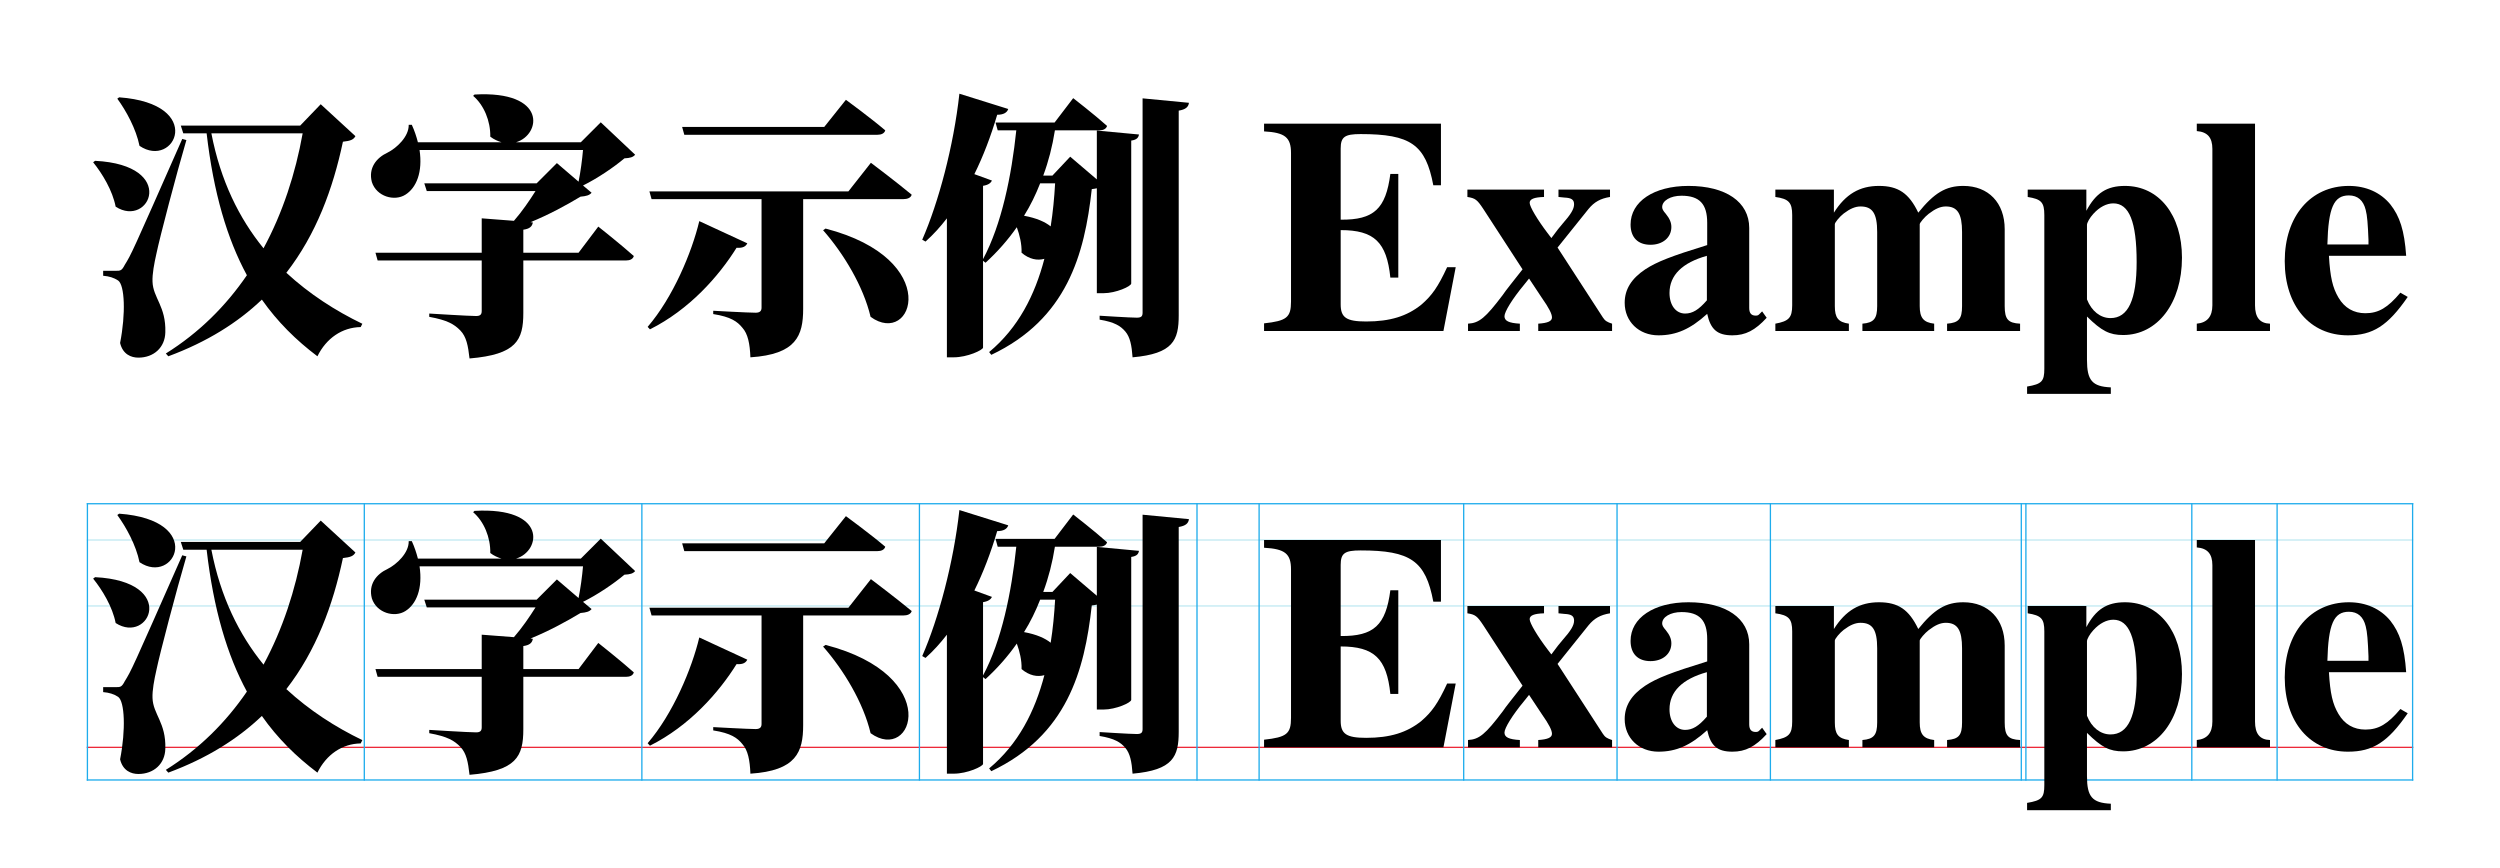
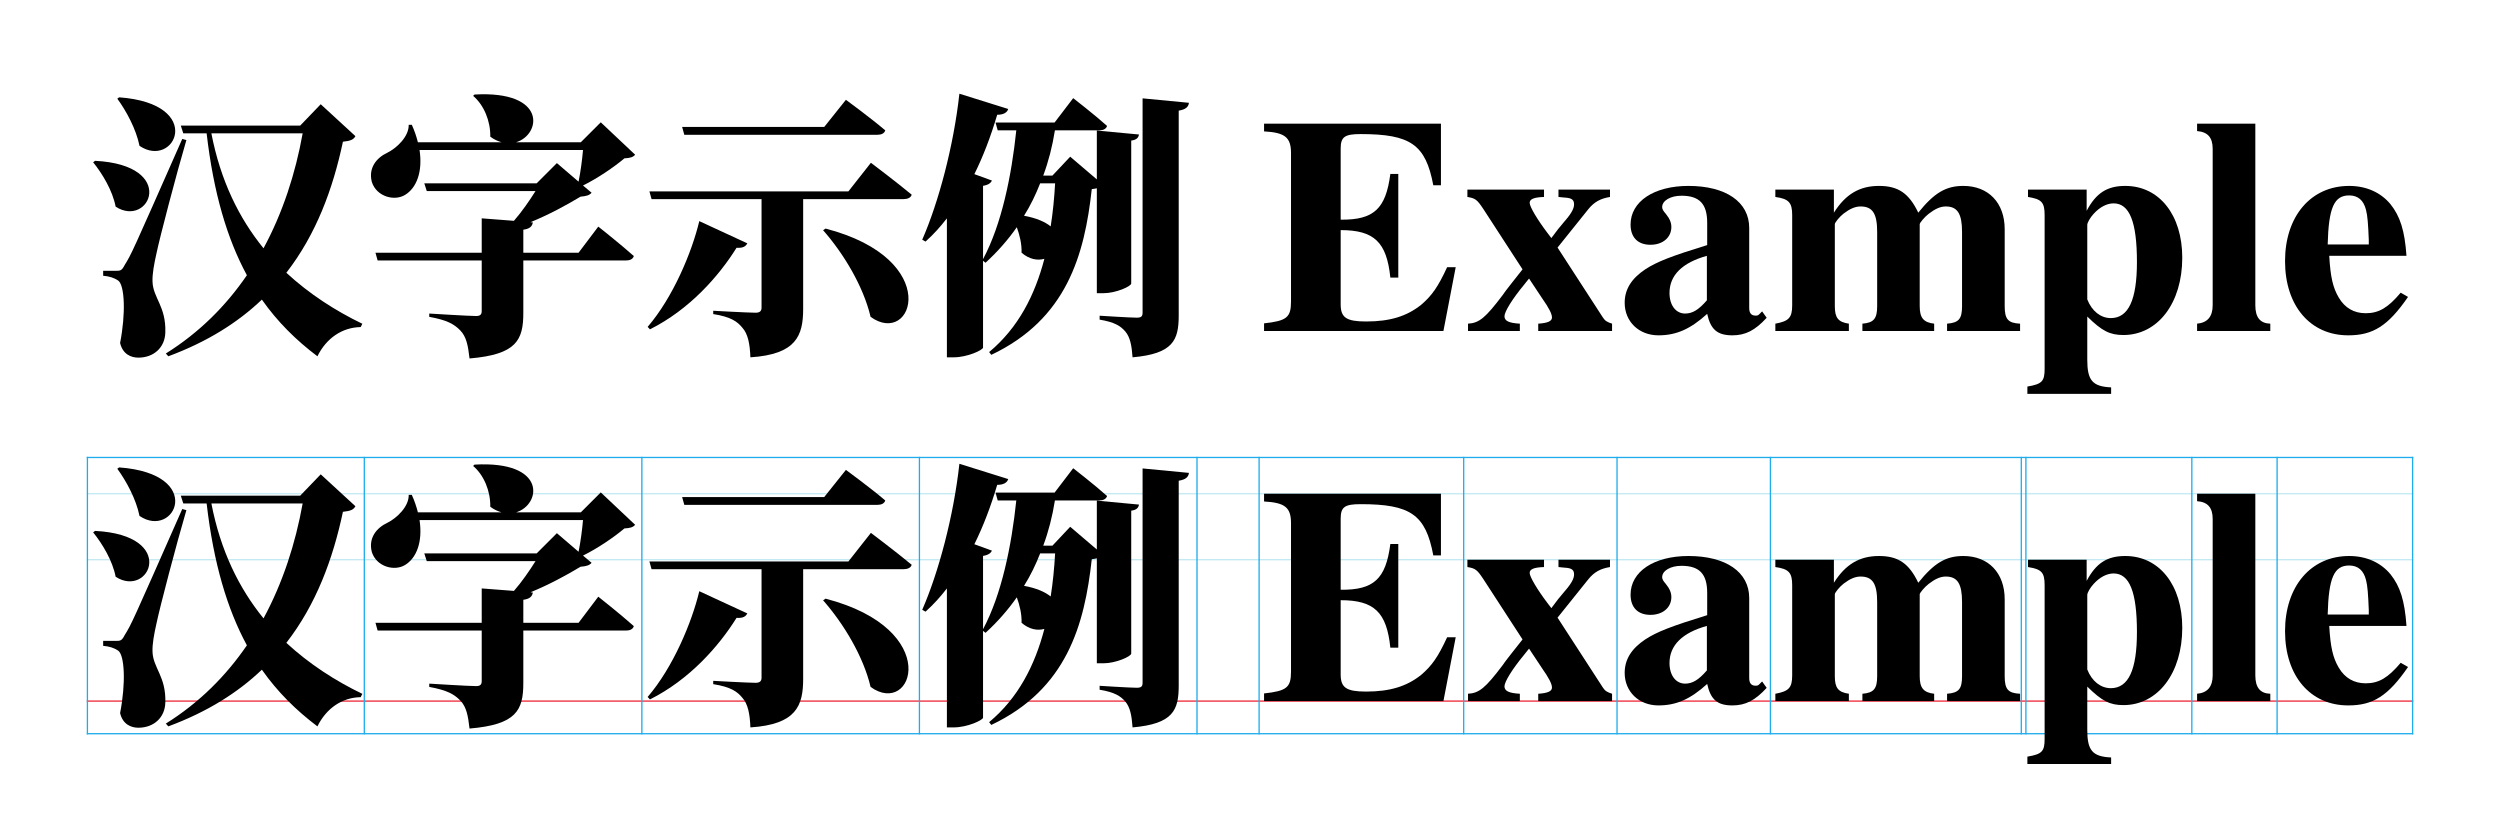
- <svg xmlns="http://www.w3.org/2000/svg" xmlns:xlink="http://www.w3.org/1999/xlink" width="378.29pt" height="131.25pt" viewBox="0 0 378.29 131.25" version="1.1">
+ <svg xmlns="http://www.w3.org/2000/svg" xmlns:xlink="http://www.w3.org/1999/xlink" width="378.29pt" height="124.25pt" viewBox="0 0 378.29 124.25" version="1.1">
  <defs>
    <g>
      <symbol overflow="visible" id="glyph0-0">
        <path style="stroke:none;" d="M 4.203 5.047 L 37.922 5.047 L 37.922 -36.953 L 4.031 -36.953 L 4.031 5.047 Z M 21.078 -17.688 L 7.734 -34.859 L 34.234 -34.859 L 21 -17.766 Z M 22.422 -15.953 L 35.781 -33.141 L 35.531 -33.141 L 35.531 1.219 L 35.781 1.219 Z M 7.734 2.938 L 21 -14.109 L 34.234 2.938 Z M 6.172 -33.141 L 19.531 -15.953 L 6.172 1.219 L 6.422 1.219 L 6.422 -33.141 Z M 6.172 -33.141 " />
      </symbol>
      <symbol overflow="visible" id="glyph0-1">
        <path style="stroke:none;" d="M 4.625 -35.156 C 5.969 -33.312 7.469 -30.578 7.984 -28.016 C 13.312 -24.406 18.062 -34.391 4.906 -35.359 Z M 0.969 -25.531 C 2.359 -23.812 3.906 -21.25 4.375 -18.812 C 9.484 -15.5 13.859 -25.109 1.266 -25.75 Z M 14.453 -29.062 C 6.766 -11.641 6.766 -11.641 5.75 -10 C 5.297 -9.109 5.078 -9.109 4.406 -9.109 L 2.484 -9.109 L 2.484 -8.359 C 3.406 -8.281 4.109 -8.062 4.75 -7.641 C 5.75 -6.938 5.922 -2.641 5.047 1.812 C 5.453 3.531 6.719 4.031 7.812 4.031 C 10.156 4.031 11.844 2.484 11.891 0.203 C 12.016 -3.734 10.031 -5 9.953 -7.469 C 9.906 -8.609 10.203 -10.203 10.547 -11.719 C 11.047 -14.156 13.562 -23.734 15.078 -28.891 Z M 32.672 -29.906 C 31.578 -23.812 29.656 -17.891 26.75 -12.516 C 23.062 -17.047 20.25 -22.719 18.859 -29.906 Z M 35.406 -34.312 L 32.297 -31.078 L 14.234 -31.078 L 14.609 -29.906 L 18.141 -29.906 C 19.188 -20.875 21.25 -13.938 24.234 -8.438 C 21.047 -3.781 17.016 0.25 11.969 3.406 L 12.344 3.828 C 18.234 1.641 22.844 -1.266 26.5 -4.75 C 28.859 -1.391 31.672 1.391 34.906 3.828 C 36.25 1.094 38.641 -0.547 41.453 -0.594 L 41.703 -1.094 C 37.625 -3.062 33.688 -5.594 30.203 -8.812 C 34.734 -14.656 37.25 -21.5 38.766 -28.641 C 39.906 -28.766 40.359 -28.938 40.656 -29.484 Z M 35.406 -34.312 " />
      </symbol>
      <symbol overflow="visible" id="glyph0-2">
        <path style="stroke:none;" d="M 35.781 -31.578 L 32.766 -28.562 L 22.969 -28.562 C 26.75 -29.688 27.719 -36.406 16.672 -35.781 L 16.469 -35.578 C 18.109 -34.188 19.109 -31.75 19.062 -29.406 C 19.609 -28.984 20.203 -28.734 20.75 -28.562 L 8.109 -28.562 C 7.891 -29.406 7.609 -30.281 7.188 -31.203 L 6.719 -31.203 C 6.766 -29.406 4.875 -27.672 3.531 -27 C 1.812 -26.203 0.594 -24.656 1.141 -22.547 C 1.844 -20.328 4.578 -19.578 6.219 -20.625 C 7.891 -21.672 8.859 -24.062 8.359 -27.391 L 33.094 -27.391 C 32.969 -25.906 32.719 -24.062 32.422 -22.594 L 29.141 -25.406 L 26.078 -22.344 L 9.078 -22.344 L 9.453 -21.172 L 25.906 -21.172 C 25.031 -19.781 23.859 -18.062 22.641 -16.672 L 17.766 -17.047 L 17.766 -11.844 L 1.688 -11.844 L 2.016 -10.672 L 17.766 -10.672 L 17.766 -3.031 C 17.766 -2.516 17.562 -2.266 16.922 -2.266 C 15.828 -2.266 9.828 -2.641 9.828 -2.641 L 9.828 -2.141 C 12.594 -1.641 13.609 -1.016 14.531 -0.078 C 15.453 0.875 15.703 2.219 15.922 4.156 C 23.016 3.562 24.062 1.391 24.062 -2.734 L 24.062 -10.672 L 39.609 -10.672 C 40.188 -10.672 40.656 -10.875 40.781 -11.344 C 38.766 -13.141 35.406 -15.797 35.406 -15.797 L 32.422 -11.844 L 24.062 -11.844 L 24.062 -15.328 C 24.984 -15.453 25.406 -15.797 25.5 -16.422 L 25.156 -16.469 C 27.844 -17.562 30.484 -18.984 32.719 -20.328 C 33.594 -20.406 34.062 -20.531 34.391 -20.922 L 33.094 -22.016 C 35.281 -23.094 37.766 -24.781 39.359 -26.125 C 40.234 -26.172 40.656 -26.297 40.984 -26.672 Z M 35.781 -31.578 " />
      </symbol>
      <symbol overflow="visible" id="glyph0-3">
        <path style="stroke:none;" d="M 35.609 -29.688 C 36.25 -29.688 36.703 -29.906 36.828 -30.359 C 34.609 -32.25 30.875 -34.984 30.875 -34.984 L 27.594 -30.875 L 6.094 -30.875 L 6.422 -29.688 Z M 8.688 -16.625 C 7.562 -11.891 4.703 -5.078 0.875 -0.625 L 1.219 -0.25 C 7.188 -3.234 11.641 -8.281 14.328 -12.594 C 15.375 -12.516 15.75 -12.859 15.953 -13.266 Z M 27.422 -15.25 C 30.531 -11.719 33.516 -6.766 34.609 -2.141 C 41.031 2.516 45.703 -10.844 27.797 -15.5 Z M 31.25 -21.125 L 1.141 -21.125 L 1.469 -19.953 L 18.109 -19.953 L 18.109 -3.531 C 18.109 -3.062 17.891 -2.766 17.219 -2.766 C 16.125 -2.766 10.797 -3.062 10.797 -3.062 L 10.797 -2.562 C 13.484 -2.141 14.453 -1.422 15.203 -0.5 C 16.047 0.422 16.344 1.938 16.422 3.984 C 23.359 3.531 24.406 0.719 24.406 -3.359 L 24.406 -19.953 L 39.562 -19.953 C 40.188 -19.953 40.703 -20.156 40.828 -20.625 C 38.516 -22.547 34.656 -25.453 34.656 -25.453 Z M 31.25 -21.125 " />
      </symbol>
      <symbol overflow="visible" id="glyph0-4">
        <path style="stroke:none;" d="M 20.531 -22.344 C 20.406 -20.156 20.203 -17.969 19.859 -15.828 C 19.031 -16.5 17.719 -17.094 15.828 -17.438 C 16.797 -18.984 17.594 -20.625 18.266 -22.344 Z M 27.844 -5.719 C 29.734 -5.719 32.047 -6.766 32.047 -7.188 L 32.047 -28.812 C 32.922 -28.938 33.141 -29.281 33.219 -29.734 L 26.844 -30.328 L 26.844 -22.938 L 22.812 -26.375 L 20.125 -23.516 L 18.734 -23.516 C 19.531 -25.656 20.125 -27.969 20.5 -30.359 L 27.219 -30.359 C 27.797 -30.359 28.266 -30.578 28.391 -31.031 C 26.453 -32.766 23.266 -35.234 23.266 -35.234 L 20.453 -31.547 L 11.516 -31.547 L 11.844 -30.359 L 14.656 -30.359 C 13.938 -23.484 12.438 -16.125 9.625 -10.875 L 9.625 -21.969 C 10.422 -22.094 10.797 -22.391 10.969 -22.766 L 8.312 -23.734 C 9.656 -26.453 10.797 -29.438 11.766 -32.719 C 12.719 -32.719 13.266 -33.047 13.438 -33.594 L 6.047 -35.906 C 5.172 -27.969 2.891 -19.453 0.422 -13.812 L 0.922 -13.531 C 2.094 -14.578 3.156 -15.75 4.156 -17.047 L 4.156 3.984 L 5.172 3.984 C 7.266 3.984 9.578 2.891 9.625 2.516 L 9.625 -10.625 L 10 -10.328 C 11.797 -11.969 13.391 -13.781 14.734 -15.703 C 15.156 -14.531 15.5 -13.188 15.453 -11.844 C 16.625 -10.844 17.844 -10.625 18.906 -10.922 C 17.469 -5.422 14.953 -0.469 10.547 3.188 L 10.875 3.609 C 22.297 -1.812 24.984 -11.516 26.078 -21.469 C 26.375 -21.5 26.625 -21.547 26.844 -21.594 L 26.844 -5.719 Z M 33.766 -35.203 L 33.766 -2.766 C 33.766 -2.219 33.562 -2.016 32.891 -2.016 C 31.875 -2.016 27.266 -2.312 27.266 -2.312 L 27.266 -1.719 C 29.531 -1.344 30.453 -0.75 31.156 0.078 C 31.875 0.922 32.125 2.188 32.25 3.984 C 38.391 3.438 39.234 1.391 39.234 -2.359 L 39.234 -33.344 C 40.281 -33.516 40.703 -33.891 40.781 -34.531 Z M 33.766 -35.203 " />
      </symbol>
      <symbol overflow="visible" id="glyph1-0">
        <path style="stroke:none;" d="" />
      </symbol>
      <symbol overflow="visible" id="glyph1-1">
        <path style="stroke:none;" d="M 29.75 -9.656 L 28.453 -9.656 C 27.062 -6.641 26.125 -5.344 24.547 -3.984 C 22.375 -2.234 19.812 -1.438 16.203 -1.438 C 13.172 -1.438 12.344 -2.047 12.344 -4.031 L 12.344 -15.266 C 17.406 -15.266 19.312 -13.453 19.859 -8.078 L 21.062 -8.078 L 21.062 -23.766 L 19.859 -23.766 C 19.172 -18.469 17.359 -16.797 12.344 -16.844 L 12.344 -27.609 C 12.344 -29.375 12.953 -29.797 15.359 -29.797 C 22.922 -29.797 25.203 -28.219 26.359 -22.047 L 27.516 -22.047 L 27.516 -31.375 L 0.75 -31.375 L 0.75 -30.203 C 3.938 -30.031 4.828 -29.281 4.828 -26.922 L 4.828 -4.453 C 4.828 -2.047 4.172 -1.531 0.75 -1.156 L 0.75 0 L 27.891 0 Z M 29.75 -9.656 " />
      </symbol>
      <symbol overflow="visible" id="glyph1-2">
        <path style="stroke:none;" d="M 22.453 0 L 22.453 -1.109 C 21.719 -1.344 21.391 -1.531 21.062 -2.047 L 14.203 -12.625 L 18.891 -18.469 C 19.766 -19.531 20.703 -20.047 22.141 -20.281 L 22.141 -21.391 L 14.344 -21.391 L 14.344 -20.281 C 14.75 -20.234 15.125 -20.188 15.266 -20.188 C 16.328 -20.141 16.703 -19.859 16.703 -19.172 C 16.703 -18.469 16.25 -17.688 14.938 -16.203 C 14.672 -15.922 13.969 -15.031 13.266 -14.062 C 13 -14.391 12.812 -14.672 12.672 -14.844 C 11.188 -16.797 9.984 -18.797 9.984 -19.391 C 9.984 -19.953 10.625 -20.234 12.156 -20.281 L 12.156 -21.391 L 0.562 -21.391 L 0.562 -20.281 C 1.766 -20.094 2.047 -19.859 2.969 -18.469 L 8.906 -9.328 C 7.562 -7.609 6.312 -6.078 5.891 -5.422 C 3.297 -2 2.359 -1.203 0.656 -1.109 L 0.656 0 L 8.5 0 L 8.5 -1.109 C 6.828 -1.203 6.172 -1.531 6.172 -2.234 C 6.172 -2.922 7.375 -4.875 9.141 -7 C 9.234 -7.141 9.562 -7.516 9.891 -7.938 L 11.828 -5.016 C 12.906 -3.484 13.359 -2.594 13.359 -2.047 C 13.359 -1.484 12.719 -1.203 11.281 -1.109 L 11.281 0 Z M 22.453 0 " />
      </symbol>
      <symbol overflow="visible" id="glyph1-3">
        <path style="stroke:none;" d="M 22.641 -2 L 21.953 -2.969 L 21.484 -2.5 C 21.344 -2.359 21.203 -2.328 20.969 -2.328 C 20.328 -2.328 20 -2.688 20 -3.484 L 20 -15.594 C 20 -19.531 16.469 -21.953 10.812 -21.953 C 5.562 -21.953 2.047 -19.578 2.047 -16.109 C 2.047 -14.156 3.156 -13.047 5.062 -13.047 C 6.922 -13.047 8.219 -14.156 8.219 -15.734 C 8.219 -16.375 7.984 -16.984 7.375 -17.734 C 6.969 -18.188 6.828 -18.469 6.828 -18.75 C 6.828 -19.719 8.078 -20.469 9.75 -20.469 C 12.484 -20.469 13.641 -19.219 13.641 -16.375 L 13.641 -13 C 8.219 -11.328 6.031 -10.484 4.266 -9.328 C 2.188 -7.938 1.156 -6.312 1.156 -4.266 C 1.156 -1.438 3.297 0.656 6.266 0.656 C 8.953 0.656 11.094 -0.281 13.641 -2.594 C 14.156 -0.234 15.172 0.656 17.453 0.656 C 19.438 0.656 20.891 -0.094 22.641 -2 Z M 13.594 -4.641 C 12.344 -3.203 11.422 -2.641 10.297 -2.641 C 8.906 -2.641 7.938 -3.891 7.938 -5.75 C 7.938 -8.453 9.891 -10.344 13.594 -11.375 Z M 13.594 -4.641 " />
      </symbol>
      <symbol overflow="visible" id="glyph1-4">
        <path style="stroke:none;" d="M 37.781 0 L 37.781 -1.109 C 35.969 -1.203 35.453 -1.766 35.453 -3.766 L 35.453 -15.406 C 35.453 -19.391 33 -21.953 29.188 -21.953 C 26.547 -21.953 24.781 -20.891 22.375 -17.906 C 20.969 -20.844 19.344 -21.953 16.422 -21.953 C 13.5 -21.953 11.375 -20.703 9.609 -17.906 L 9.609 -21.391 L 0.75 -21.391 L 0.75 -20.281 C 2.781 -20 3.297 -19.438 3.297 -17.547 L 3.297 -3.891 C 3.297 -2 2.781 -1.484 0.75 -1.109 L 0.75 0 L 11.875 0 L 11.875 -1.109 C 10.25 -1.344 9.75 -2 9.75 -3.766 L 9.75 -16.156 C 9.75 -16.422 10.484 -17.312 11.094 -17.781 C 12.062 -18.516 12.859 -18.844 13.641 -18.844 C 15.453 -18.844 16.156 -17.781 16.156 -14.984 L 16.156 -3.766 C 16.156 -1.859 15.641 -1.25 13.922 -1.109 L 13.922 0 L 24.781 0 L 24.781 -1.109 C 23.156 -1.297 22.594 -2 22.594 -3.766 L 22.594 -16.156 C 22.594 -16.375 23.344 -17.266 23.953 -17.734 C 24.969 -18.516 25.75 -18.844 26.547 -18.844 C 28.312 -18.844 29 -17.734 29 -14.984 L 29 -3.766 C 29 -1.812 28.5 -1.25 26.734 -1.109 L 26.734 0 Z M 37.781 0 " />
      </symbol>
      <symbol overflow="visible" id="glyph1-5">
        <path style="stroke:none;" d="M 24.312 -11.094 C 24.312 -17.547 20.844 -21.953 15.688 -21.953 C 12.953 -21.953 11.281 -20.891 9.844 -18.188 L 9.844 -21.391 L 0.969 -21.391 L 0.969 -20.281 C 3.016 -19.953 3.484 -19.484 3.484 -17.547 L 3.484 5.703 C 3.484 7.609 3.109 8.031 0.875 8.406 L 0.875 9.516 L 13.547 9.516 L 13.547 8.531 C 10.719 8.406 9.938 7.469 9.938 4.359 L 9.938 -2.188 C 12.156 0 13.359 0.609 15.406 0.609 C 20.609 0.609 24.312 -4.219 24.312 -11.094 Z M 17.453 -10.438 C 17.453 -4.688 16.156 -1.953 13.5 -1.953 C 11.969 -1.953 10.625 -3.016 9.938 -4.781 L 9.938 -16.062 C 9.938 -16.375 10.344 -17.125 10.906 -17.734 C 11.828 -18.75 12.906 -19.312 13.922 -19.312 C 16.328 -19.312 17.453 -16.516 17.453 -10.438 Z M 17.453 -10.438 " />
      </symbol>
      <symbol overflow="visible" id="glyph1-6">
        <path style="stroke:none;" d="M 11.828 0 L 11.828 -1.109 C 10.297 -1.156 9.562 -2.047 9.562 -3.891 L 9.562 -31.375 L 0.75 -31.375 L 0.75 -30.25 C 2.359 -30.125 3.109 -29.281 3.109 -27.562 L 3.109 -3.891 C 3.109 -2.188 2.328 -1.25 0.75 -1.109 L 0.75 0 Z M 11.828 0 " />
      </symbol>
      <symbol overflow="visible" id="glyph1-7">
        <path style="stroke:none;" d="M 19.766 -5.156 L 18.656 -5.797 C 16.75 -3.531 15.359 -2.688 13.359 -2.688 C 11.609 -2.688 10.203 -3.484 9.281 -5.062 C 8.406 -6.547 8.031 -8.125 7.844 -11.375 L 19.531 -11.375 C 19.266 -15.219 18.562 -17.359 17.125 -19.172 C 15.641 -20.969 13.453 -21.953 10.859 -21.953 C 5.062 -21.953 1.156 -17.359 1.156 -10.578 C 1.156 -3.812 4.969 0.656 10.719 0.656 C 14.484 0.656 16.75 -0.781 19.766 -5.156 Z M 13.828 -13.094 L 7.609 -13.094 C 7.75 -18.656 8.578 -20.516 10.859 -20.516 C 12.203 -20.516 13.047 -19.766 13.406 -18.328 C 13.641 -17.453 13.734 -16.156 13.828 -13.781 Z M 13.828 -13.094 " />
      </symbol>
    </g>
  </defs>
  <g id="surface1">
    <g style="fill:rgb(0%,0%,0%);fill-opacity:1;">
      <use xlink:href="#glyph0-1" x="13.125" y="50.085" />
      <use xlink:href="#glyph0-2" x="55.125" y="50.085" />
      <use xlink:href="#glyph0-3" x="97.125" y="50.085" />
      <use xlink:href="#glyph0-4" x="139.125" y="50.085" />
    </g>
    <g style="fill:rgb(0%,0%,0%);fill-opacity:1;">
-       <use xlink:href="#glyph1-1" x="190.523" y="50.085" />
-       <use xlink:href="#glyph1-2" x="221.479" y="50.085" />
-       <use xlink:href="#glyph1-3" x="244.685" y="50.085" />
-       <use xlink:href="#glyph1-4" x="267.89" y="50.085" />
+       <use xlink:href="#glyph1-1" x="190.522" y="50.085" />
+       <use xlink:href="#glyph1-2" x="221.478" y="50.085" />
+       <use xlink:href="#glyph1-3" x="244.684" y="50.085" />
+       <use xlink:href="#glyph1-4" x="267.889" y="50.085" />
    </g>
    <g style="fill:rgb(0%,0%,0%);fill-opacity:1;">
-       <use xlink:href="#glyph1-5" x="305.855" y="50.085" />
-       <use xlink:href="#glyph1-6" x="331.659" y="50.085" />
-       <use xlink:href="#glyph1-7" x="344.561" y="50.085" />
+       <use xlink:href="#glyph1-5" x="305.9" y="50.085" />
+       <use xlink:href="#glyph1-6" x="331.705" y="50.085" />
+       <use xlink:href="#glyph1-7" x="344.607" y="50.085" />
    </g>
-     <path style="fill:none;stroke-width:0.199;stroke-linecap:butt;stroke-linejoin:miter;stroke:rgb(92.899%,16.1%,22.4%);stroke-opacity:1;stroke-miterlimit:10;" d="M -58.875 -41.086 L 293.168 -41.086 " transform="matrix(1,0,0,-1,72,72)" />
-     <path style="fill:none;stroke-width:0.199;stroke-linecap:butt;stroke-linejoin:miter;stroke:rgb(75.699%,91.399%,94.899%);stroke-opacity:1;stroke-miterlimit:10;" d="M -58.875 -19.691 L 293.168 -19.691 " transform="matrix(1,0,0,-1,72,72)" />
-     <path style="fill:none;stroke-width:0.199;stroke-linecap:butt;stroke-linejoin:miter;stroke:rgb(75.699%,91.399%,94.899%);stroke-opacity:1;stroke-miterlimit:10;" d="M -58.875 -9.711 L 293.168 -9.711 " transform="matrix(1,0,0,-1,72,72)" />
-     <path style="fill:none;stroke-width:0.199;stroke-linecap:butt;stroke-linejoin:miter;stroke:rgb(11.8%,67.499%,92.499%);stroke-opacity:1;stroke-miterlimit:10;" d="M -58.875 -46.023 L 293.168 -46.023 " transform="matrix(1,0,0,-1,72,72)" />
-     <path style="fill:none;stroke-width:0.199;stroke-linecap:butt;stroke-linejoin:miter;stroke:rgb(11.8%,67.499%,92.499%);stroke-opacity:1;stroke-miterlimit:10;" d="M -58.875 -4.223 L 293.168 -4.223 " transform="matrix(1,0,0,-1,72,72)" />
-     <path style="fill:none;stroke-width:0.199;stroke-linecap:butt;stroke-linejoin:miter;stroke:rgb(11.8%,67.499%,92.499%);stroke-opacity:1;stroke-miterlimit:10;" d="M -58.773 -46.125 L -58.773 -4.125 " transform="matrix(1,0,0,-1,72,72)" />
-     <path style="fill:none;stroke-width:0.199;stroke-linecap:butt;stroke-linejoin:miter;stroke:rgb(11.8%,67.499%,92.499%);stroke-opacity:1;stroke-miterlimit:10;" d="M -16.875 -46.125 L -16.875 -4.125 " transform="matrix(1,0,0,-1,72,72)" />
-     <path style="fill:none;stroke-width:0.199;stroke-linecap:butt;stroke-linejoin:miter;stroke:rgb(11.8%,67.499%,92.499%);stroke-opacity:1;stroke-miterlimit:10;" d="M 25.125 -46.125 L 25.125 -4.125 " transform="matrix(1,0,0,-1,72,72)" />
-     <path style="fill:none;stroke-width:0.199;stroke-linecap:butt;stroke-linejoin:miter;stroke:rgb(11.8%,67.499%,92.499%);stroke-opacity:1;stroke-miterlimit:10;" d="M 67.125 -46.125 L 67.125 -4.125 " transform="matrix(1,0,0,-1,72,72)" />
-     <path style="fill:none;stroke-width:0.199;stroke-linecap:butt;stroke-linejoin:miter;stroke:rgb(11.8%,67.499%,92.499%);stroke-opacity:1;stroke-miterlimit:10;" d="M 109.125 -46.125 L 109.125 -4.125 " transform="matrix(1,0,0,-1,72,72)" />
-     <path style="fill:none;stroke-width:0.199;stroke-linecap:butt;stroke-linejoin:miter;stroke:rgb(11.8%,67.499%,92.499%);stroke-opacity:1;stroke-miterlimit:10;" d="M 118.523 -46.125 L 118.523 -4.125 " transform="matrix(1,0,0,-1,72,72)" />
-     <path style="fill:none;stroke-width:0.199;stroke-linecap:butt;stroke-linejoin:miter;stroke:rgb(11.8%,67.499%,92.499%);stroke-opacity:1;stroke-miterlimit:10;" d="M 149.48 -46.125 L 149.48 -4.125 " transform="matrix(1,0,0,-1,72,72)" />
-     <path style="fill:none;stroke-width:0.199;stroke-linecap:butt;stroke-linejoin:miter;stroke:rgb(11.8%,67.499%,92.499%);stroke-opacity:1;stroke-miterlimit:10;" d="M 172.684 -46.125 L 172.684 -4.125 " transform="matrix(1,0,0,-1,72,72)" />
-     <path style="fill:none;stroke-width:0.199;stroke-linecap:butt;stroke-linejoin:miter;stroke:rgb(11.8%,67.499%,92.499%);stroke-opacity:1;stroke-miterlimit:10;" d="M 195.891 -46.125 L 195.891 -4.125 " transform="matrix(1,0,0,-1,72,72)" />
-     <path style="fill:none;stroke-width:0.199;stroke-linecap:butt;stroke-linejoin:miter;stroke:rgb(11.8%,67.499%,92.499%);stroke-opacity:1;stroke-miterlimit:10;" d="M 234.551 -46.125 L 234.551 -4.125 " transform="matrix(1,0,0,-1,72,72)" />
-     <path style="fill:none;stroke-width:0.199;stroke-linecap:butt;stroke-linejoin:miter;stroke:rgb(11.8%,67.499%,92.499%);stroke-opacity:1;stroke-miterlimit:10;" d="M 233.855 -46.125 L 233.855 -4.125 " transform="matrix(1,0,0,-1,72,72)" />
-     <path style="fill:none;stroke-width:0.199;stroke-linecap:butt;stroke-linejoin:miter;stroke:rgb(11.8%,67.499%,92.499%);stroke-opacity:1;stroke-miterlimit:10;" d="M 259.656 -46.125 L 259.656 -4.125 " transform="matrix(1,0,0,-1,72,72)" />
-     <path style="fill:none;stroke-width:0.199;stroke-linecap:butt;stroke-linejoin:miter;stroke:rgb(11.8%,67.499%,92.499%);stroke-opacity:1;stroke-miterlimit:10;" d="M 272.562 -46.125 L 272.562 -4.125 " transform="matrix(1,0,0,-1,72,72)" />
-     <path style="fill:none;stroke-width:0.199;stroke-linecap:butt;stroke-linejoin:miter;stroke:rgb(11.8%,67.499%,92.499%);stroke-opacity:1;stroke-miterlimit:10;" d="M 293.066 -46.125 L 293.066 -4.125 " transform="matrix(1,0,0,-1,72,72)" />
+     <path style="fill:none;stroke-width:0.199;stroke-linecap:butt;stroke-linejoin:miter;stroke:rgb(92.899%,16.1%,22.4%);stroke-opacity:1;stroke-miterlimit:10;" d="M -58.875 -34.086 L 293.168 -34.086 " transform="matrix(1,0,0,-1,72,72)" />
+     <path style="fill:none;stroke-width:0.199;stroke-linecap:butt;stroke-linejoin:miter;stroke:rgb(75.699%,91.399%,94.899%);stroke-opacity:1;stroke-miterlimit:10;" d="M -58.875 -12.691 L 293.168 -12.691 " transform="matrix(1,0,0,-1,72,72)" />
+     <path style="fill:none;stroke-width:0.199;stroke-linecap:butt;stroke-linejoin:miter;stroke:rgb(75.699%,91.399%,94.899%);stroke-opacity:1;stroke-miterlimit:10;" d="M -58.875 -2.711 L 293.168 -2.711 " transform="matrix(1,0,0,-1,72,72)" />
+     <path style="fill:none;stroke-width:0.199;stroke-linecap:butt;stroke-linejoin:miter;stroke:rgb(11.8%,67.499%,92.499%);stroke-opacity:1;stroke-miterlimit:10;" d="M -58.875 -39.023 L 293.168 -39.023 " transform="matrix(1,0,0,-1,72,72)" />
+     <path style="fill:none;stroke-width:0.199;stroke-linecap:butt;stroke-linejoin:miter;stroke:rgb(11.8%,67.499%,92.499%);stroke-opacity:1;stroke-miterlimit:10;" d="M -58.875 2.777 L 293.168 2.777 " transform="matrix(1,0,0,-1,72,72)" />
+     <path style="fill:none;stroke-width:0.199;stroke-linecap:butt;stroke-linejoin:miter;stroke:rgb(11.8%,67.499%,92.499%);stroke-opacity:1;stroke-miterlimit:10;" d="M -58.773 -39.125 L -58.773 2.875 " transform="matrix(1,0,0,-1,72,72)" />
+     <path style="fill:none;stroke-width:0.199;stroke-linecap:butt;stroke-linejoin:miter;stroke:rgb(11.8%,67.499%,92.499%);stroke-opacity:1;stroke-miterlimit:10;" d="M -16.875 -39.125 L -16.875 2.875 " transform="matrix(1,0,0,-1,72,72)" />
+     <path style="fill:none;stroke-width:0.199;stroke-linecap:butt;stroke-linejoin:miter;stroke:rgb(11.8%,67.499%,92.499%);stroke-opacity:1;stroke-miterlimit:10;" d="M 25.125 -39.125 L 25.125 2.875 " transform="matrix(1,0,0,-1,72,72)" />
+     <path style="fill:none;stroke-width:0.199;stroke-linecap:butt;stroke-linejoin:miter;stroke:rgb(11.8%,67.499%,92.499%);stroke-opacity:1;stroke-miterlimit:10;" d="M 67.125 -39.125 L 67.125 2.875 " transform="matrix(1,0,0,-1,72,72)" />
+     <path style="fill:none;stroke-width:0.199;stroke-linecap:butt;stroke-linejoin:miter;stroke:rgb(11.8%,67.499%,92.499%);stroke-opacity:1;stroke-miterlimit:10;" d="M 109.125 -39.125 L 109.125 2.875 " transform="matrix(1,0,0,-1,72,72)" />
+     <path style="fill:none;stroke-width:0.199;stroke-linecap:butt;stroke-linejoin:miter;stroke:rgb(11.8%,67.499%,92.499%);stroke-opacity:1;stroke-miterlimit:10;" d="M 118.523 -39.125 L 118.523 2.875 " transform="matrix(1,0,0,-1,72,72)" />
+     <path style="fill:none;stroke-width:0.199;stroke-linecap:butt;stroke-linejoin:miter;stroke:rgb(11.8%,67.499%,92.499%);stroke-opacity:1;stroke-miterlimit:10;" d="M 149.48 -39.125 L 149.48 2.875 " transform="matrix(1,0,0,-1,72,72)" />
+     <path style="fill:none;stroke-width:0.199;stroke-linecap:butt;stroke-linejoin:miter;stroke:rgb(11.8%,67.499%,92.499%);stroke-opacity:1;stroke-miterlimit:10;" d="M 172.684 -39.125 L 172.684 2.875 " transform="matrix(1,0,0,-1,72,72)" />
+     <path style="fill:none;stroke-width:0.199;stroke-linecap:butt;stroke-linejoin:miter;stroke:rgb(11.8%,67.499%,92.499%);stroke-opacity:1;stroke-miterlimit:10;" d="M 195.891 -39.125 L 195.891 2.875 " transform="matrix(1,0,0,-1,72,72)" />
+     <path style="fill:none;stroke-width:0.199;stroke-linecap:butt;stroke-linejoin:miter;stroke:rgb(11.8%,67.499%,92.499%);stroke-opacity:1;stroke-miterlimit:10;" d="M 234.551 -39.125 L 234.551 2.875 " transform="matrix(1,0,0,-1,72,72)" />
+     <path style="fill:none;stroke-width:0.199;stroke-linecap:butt;stroke-linejoin:miter;stroke:rgb(11.8%,67.499%,92.499%);stroke-opacity:1;stroke-miterlimit:10;" d="M 233.855 -39.125 L 233.855 2.875 " transform="matrix(1,0,0,-1,72,72)" />
+     <path style="fill:none;stroke-width:0.199;stroke-linecap:butt;stroke-linejoin:miter;stroke:rgb(11.8%,67.499%,92.499%);stroke-opacity:1;stroke-miterlimit:10;" d="M 259.66 -39.125 L 259.66 2.875 " transform="matrix(1,0,0,-1,72,72)" />
+     <path style="fill:none;stroke-width:0.199;stroke-linecap:butt;stroke-linejoin:miter;stroke:rgb(11.8%,67.499%,92.499%);stroke-opacity:1;stroke-miterlimit:10;" d="M 272.562 -39.125 L 272.562 2.875 " transform="matrix(1,0,0,-1,72,72)" />
+     <path style="fill:none;stroke-width:0.199;stroke-linecap:butt;stroke-linejoin:miter;stroke:rgb(11.8%,67.499%,92.499%);stroke-opacity:1;stroke-miterlimit:10;" d="M 293.066 -39.125 L 293.066 2.875 " transform="matrix(1,0,0,-1,72,72)" />
    <g style="fill:rgb(0%,0%,0%);fill-opacity:1;">
-       <use xlink:href="#glyph0-1" x="13.125" y="113.085" />
-       <use xlink:href="#glyph0-2" x="55.125" y="113.085" />
-       <use xlink:href="#glyph0-3" x="97.125" y="113.085" />
-       <use xlink:href="#glyph0-4" x="139.125" y="113.085" />
+       <use xlink:href="#glyph0-1" x="13.125" y="106.085" />
+       <use xlink:href="#glyph0-2" x="55.125" y="106.085" />
+       <use xlink:href="#glyph0-3" x="97.125" y="106.085" />
+       <use xlink:href="#glyph0-4" x="139.125" y="106.085" />
    </g>
    <g style="fill:rgb(0%,0%,0%);fill-opacity:1;">
-       <use xlink:href="#glyph1-1" x="190.523" y="113.085" />
-       <use xlink:href="#glyph1-2" x="221.479" y="113.085" />
-       <use xlink:href="#glyph1-3" x="244.685" y="113.085" />
-       <use xlink:href="#glyph1-4" x="267.89" y="113.085" />
+       <use xlink:href="#glyph1-1" x="190.522" y="106.085" />
+       <use xlink:href="#glyph1-2" x="221.478" y="106.085" />
+       <use xlink:href="#glyph1-3" x="244.684" y="106.085" />
+       <use xlink:href="#glyph1-4" x="267.889" y="106.085" />
    </g>
    <g style="fill:rgb(0%,0%,0%);fill-opacity:1;">
-       <use xlink:href="#glyph1-5" x="305.855" y="113.085" />
-       <use xlink:href="#glyph1-6" x="331.659" y="113.085" />
-       <use xlink:href="#glyph1-7" x="344.561" y="113.085" />
+       <use xlink:href="#glyph1-5" x="305.9" y="106.085" />
+       <use xlink:href="#glyph1-6" x="331.705" y="106.085" />
+       <use xlink:href="#glyph1-7" x="344.607" y="106.085" />
    </g>
  </g>
</svg>
